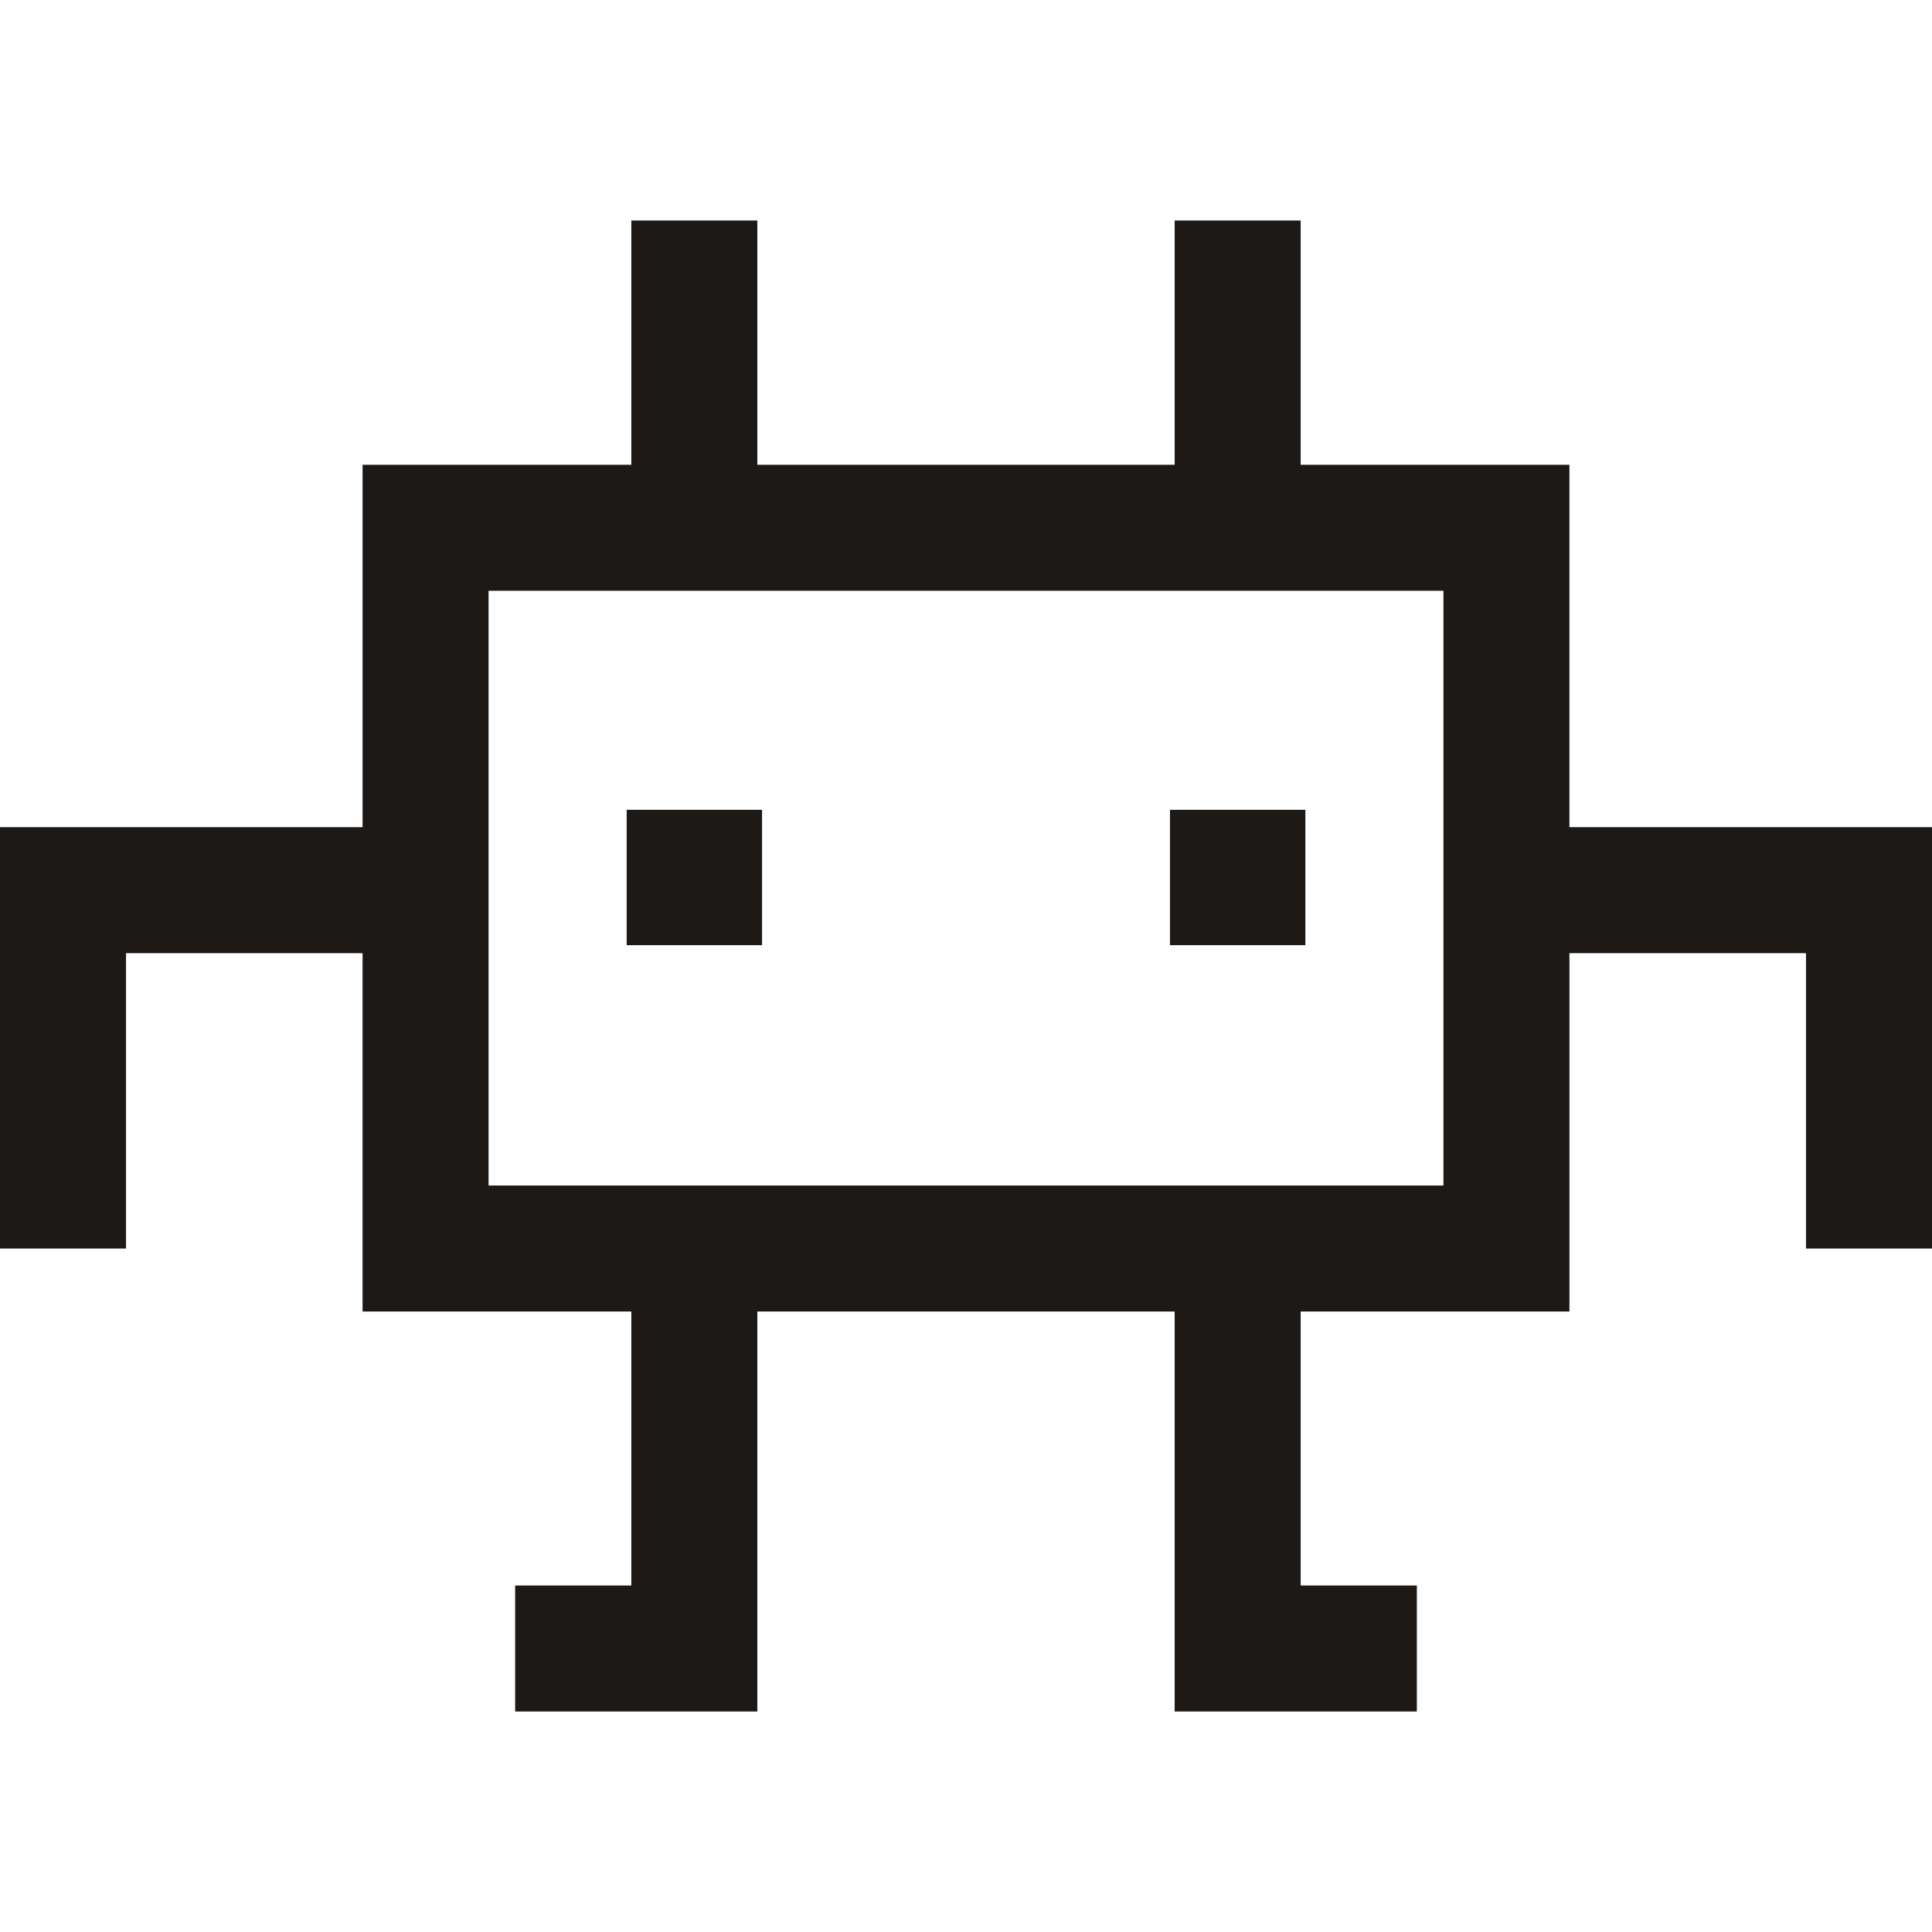
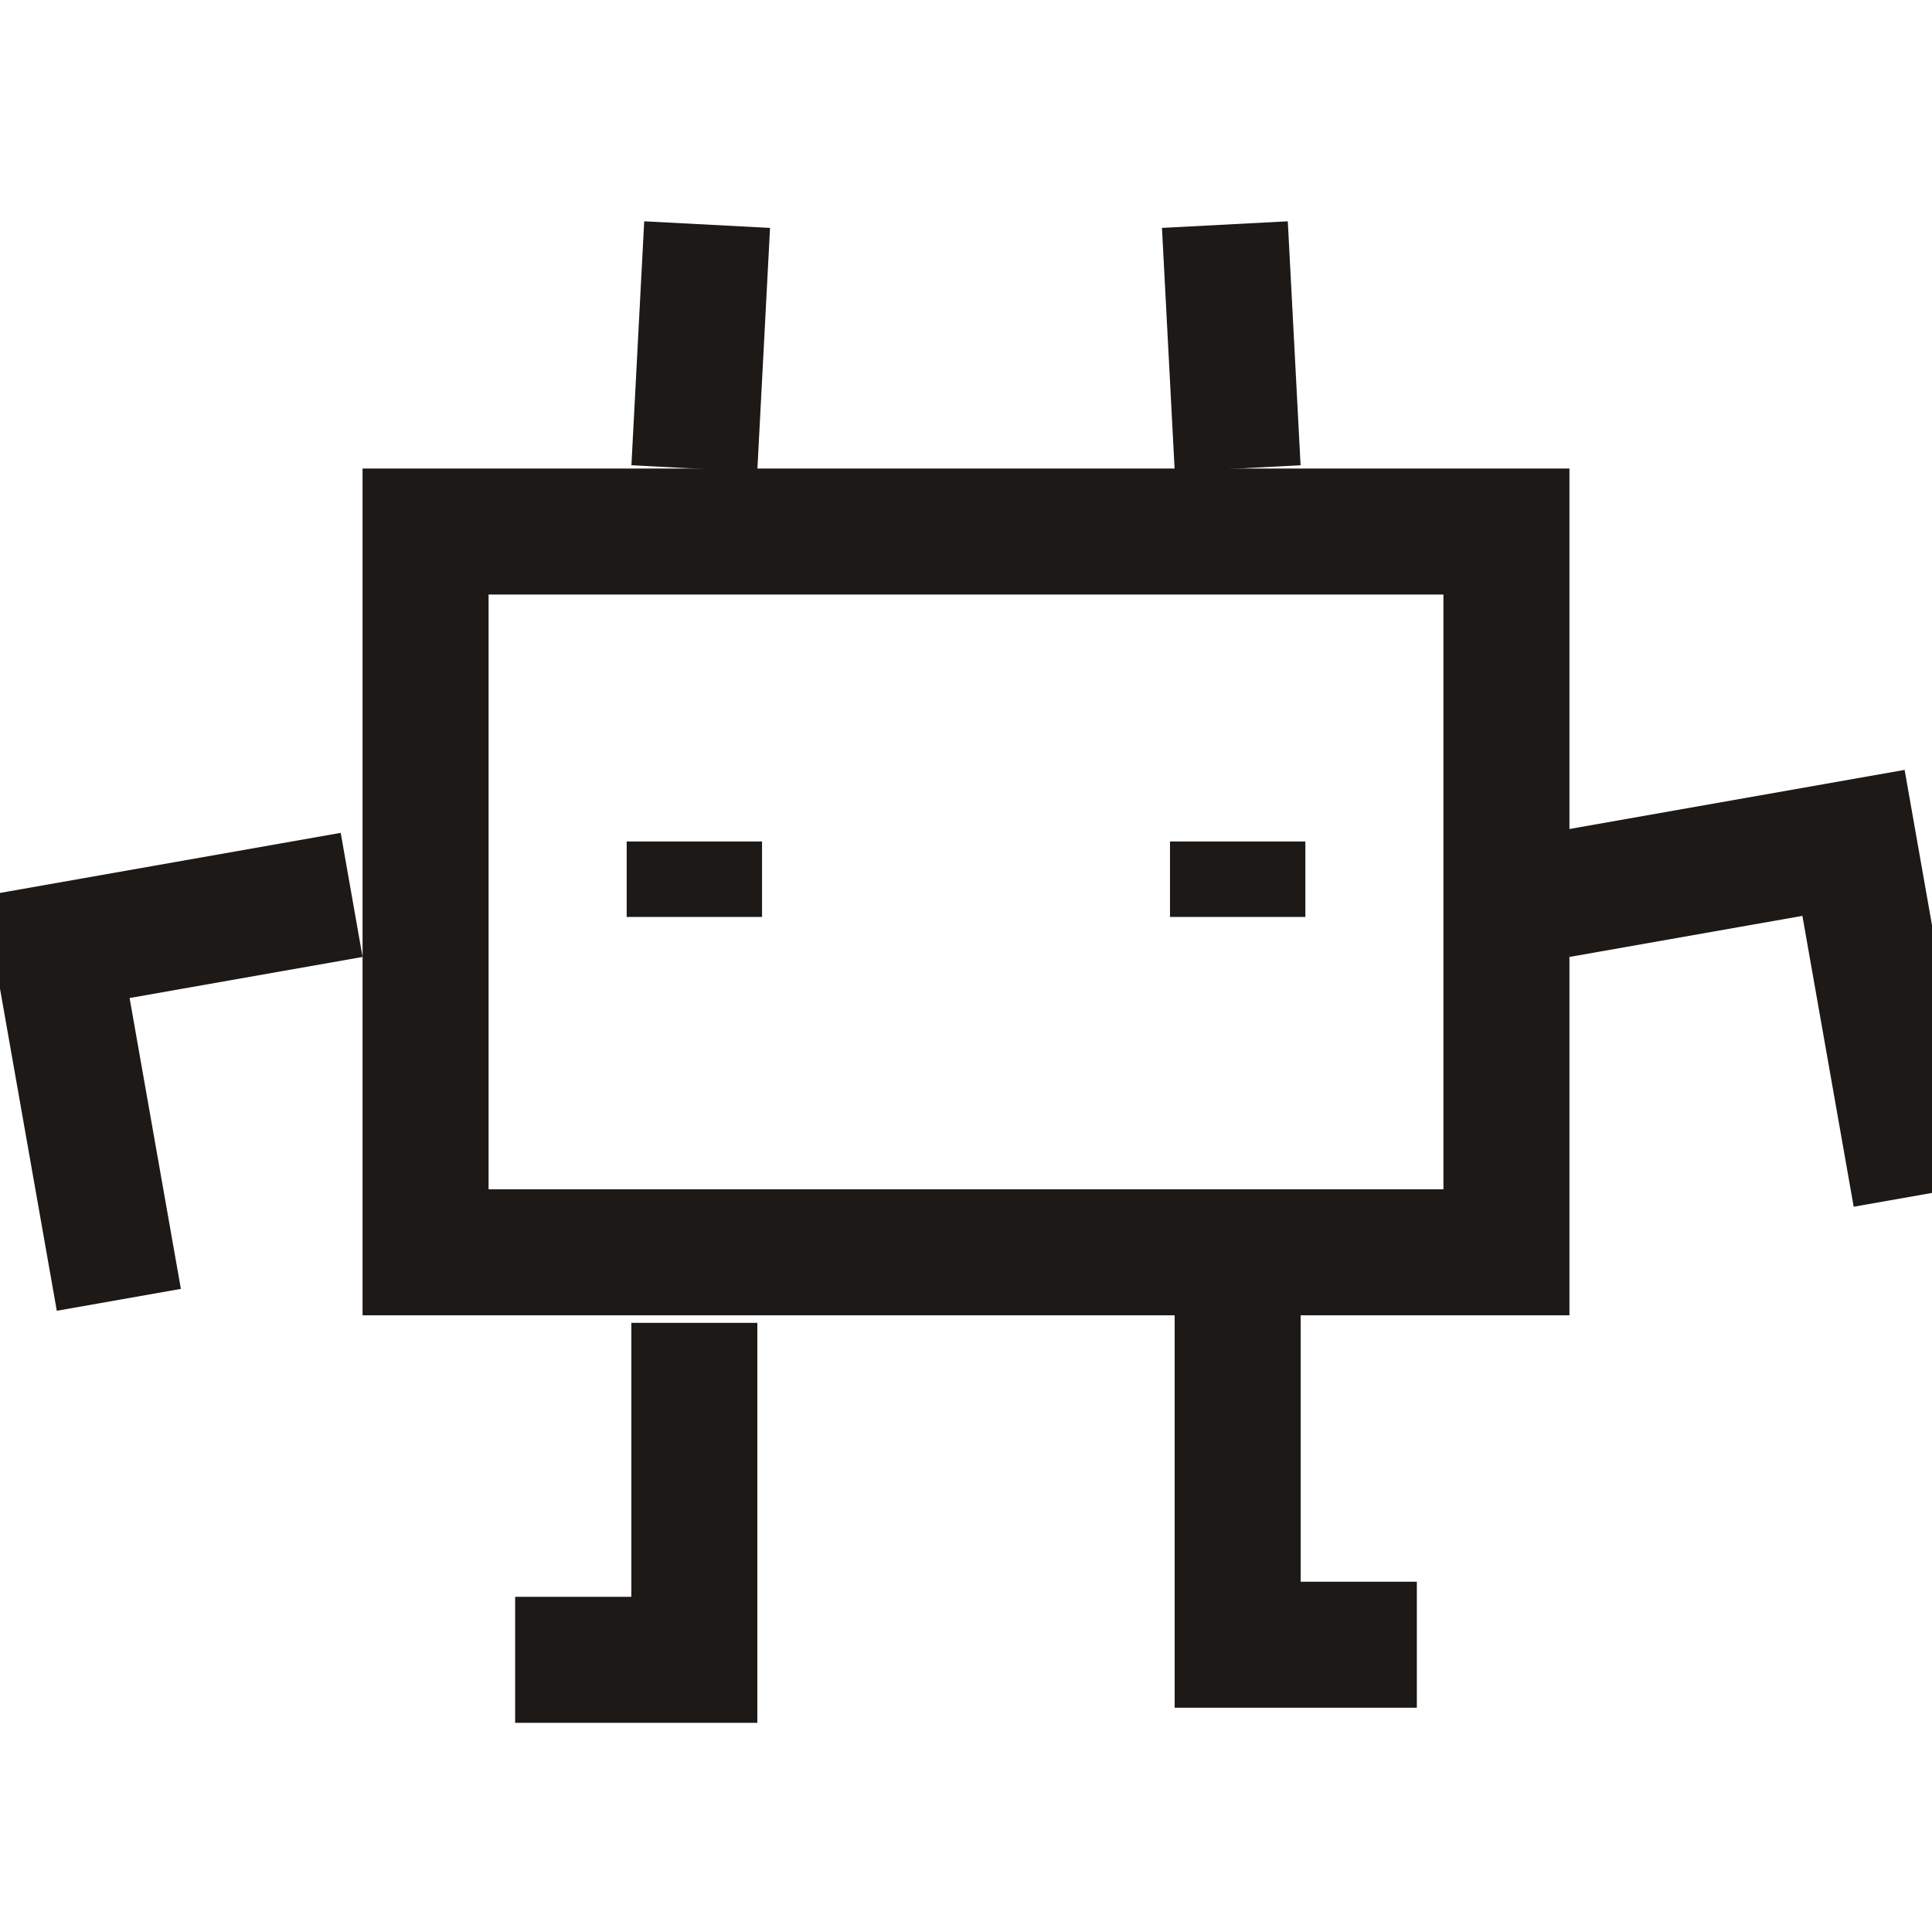
<svg xmlns="http://www.w3.org/2000/svg" viewBox="0 0 512 512">
-   <path fill="#1c1917" d="M415.915,219.208v-96.039H344.69V58.435h-33.391v64.735H200.701V58.435h-33.391v64.735H96.085v96.039H0v111.663h33.391 V252.6h62.693v94.967h71.226v72.607h-30.788v33.391h64.179V347.568h110.598v105.997h64.179v-33.391h-30.788v-72.606h71.226 v-94.967h62.692v78.271H512V219.208H415.915z M382.525,314.177h-0.001H129.476V156.561h253.049V314.177z" />
-   <rect fill="#1c1917" x="166.077" y="214.606" width="35.873" height="35.873" />
-   <rect fill="#1c1917" x="310.061" y="214.606" width="35.873" height="35.873" />
+   <g transform="translate(0 1)">
+     <g transform="rotate(-10 96.085 252.6)">
+       <path fill="#1c1917" d="M96.085 219.208H0v111.663h33.391V252.6h62.693z" />
+     </g>
+     <g transform="rotate(-10 415.915 252.6)">
+       <path fill="#1c1917" d="M415.915 219.208H512v111.663h-33.392V252.6h-62.692z" />
+     </g>
+     <g transform="translate(0 2)">
+       <path fill="#1c1917" d="M167.31 347.568h33.391v105.997h-64.179v-33.391h30.788z" />
+     </g>
+     <g transform="translate(0 -2)">
+       <path fill="#1c1917" d="M311.299 347.568h33.391v72.606h30.788v33.391h-64.179z" />
+     </g>
+     <g transform="rotate(3 184.006 123.17)">
+       <rect fill="#1c1917" x="167.31" y="58.435" width="33.391" height="64.735" />
+     </g>
+     <g transform="rotate(-3 327.995 123.17)">
+       <rect fill="#1c1917" x="311.299" y="58.435" width="33.391" height="64.735" />
+     </g>
+     <path fill="#1c1917" fill-rule="evenodd" d="M96.085 123.169h319.83v224.399H96.085z M129.476 156.561h253.049v157.616H129.476z" />
+     <rect fill="#1c1917" x="166.077" y="222" width="35.873" height="20" />
+     <rect fill="#1c1917" x="310.061" y="222" width="35.873" height="20" />
+   </g>
</svg>
